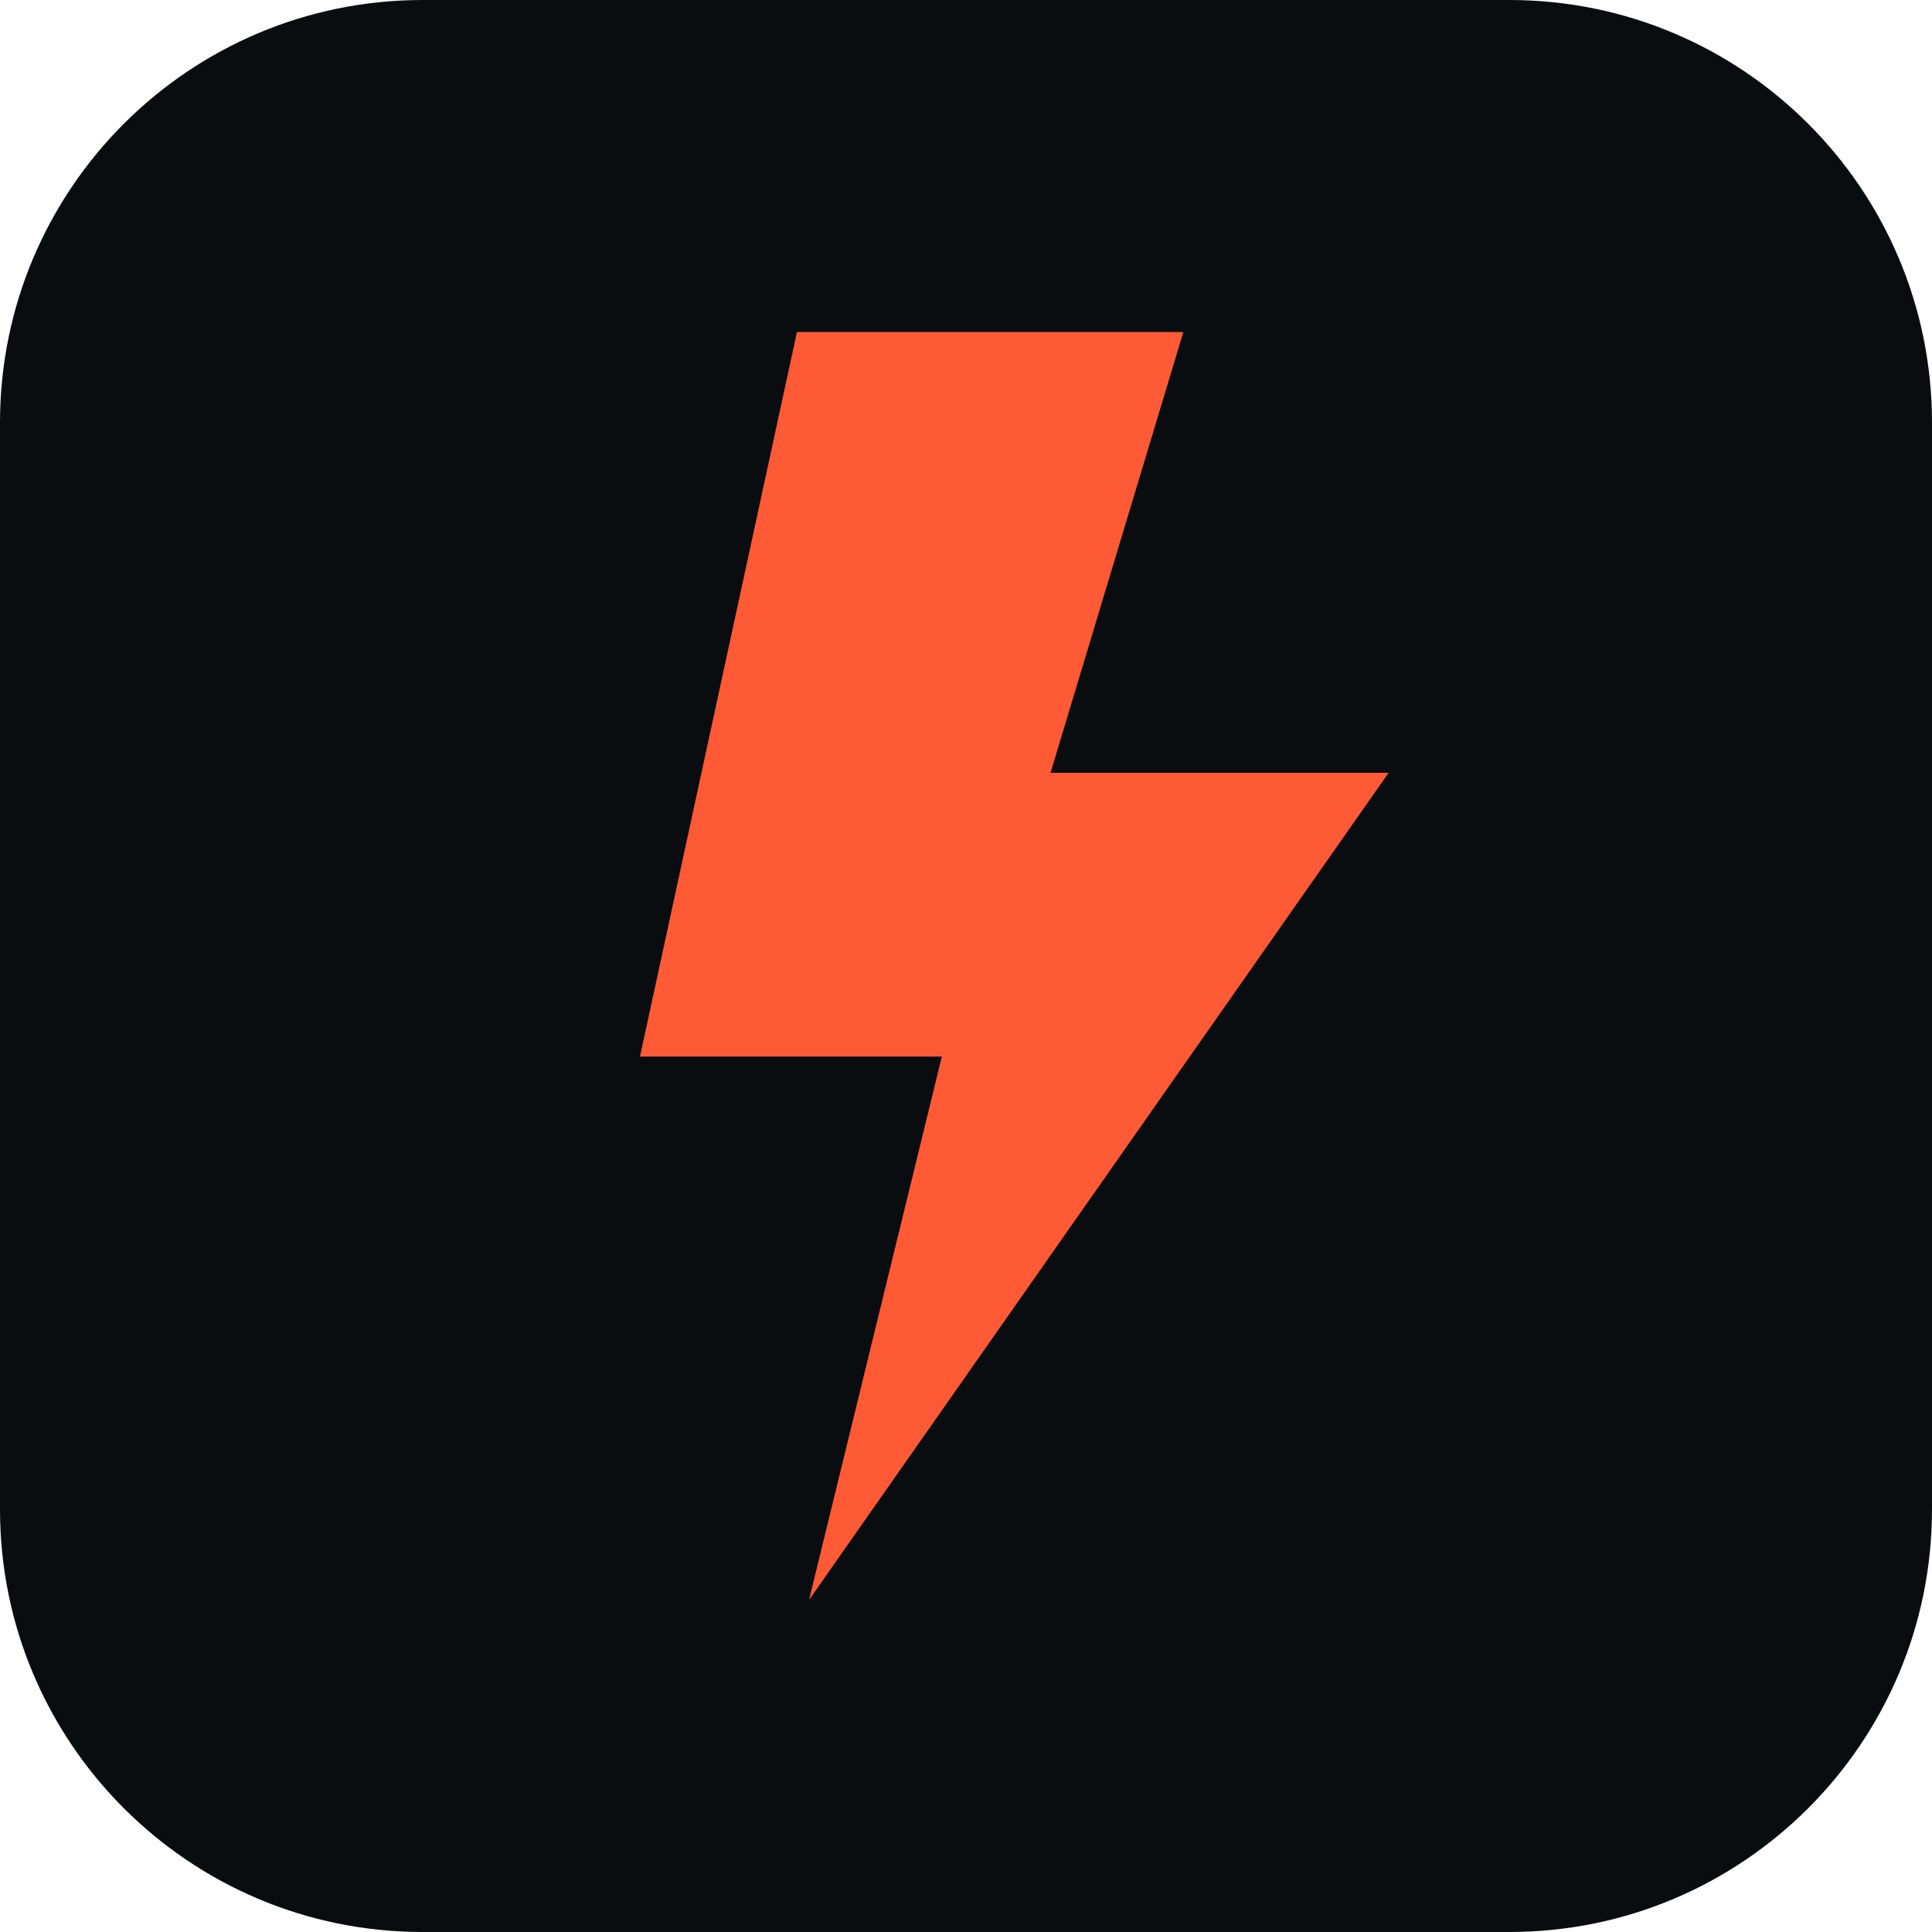
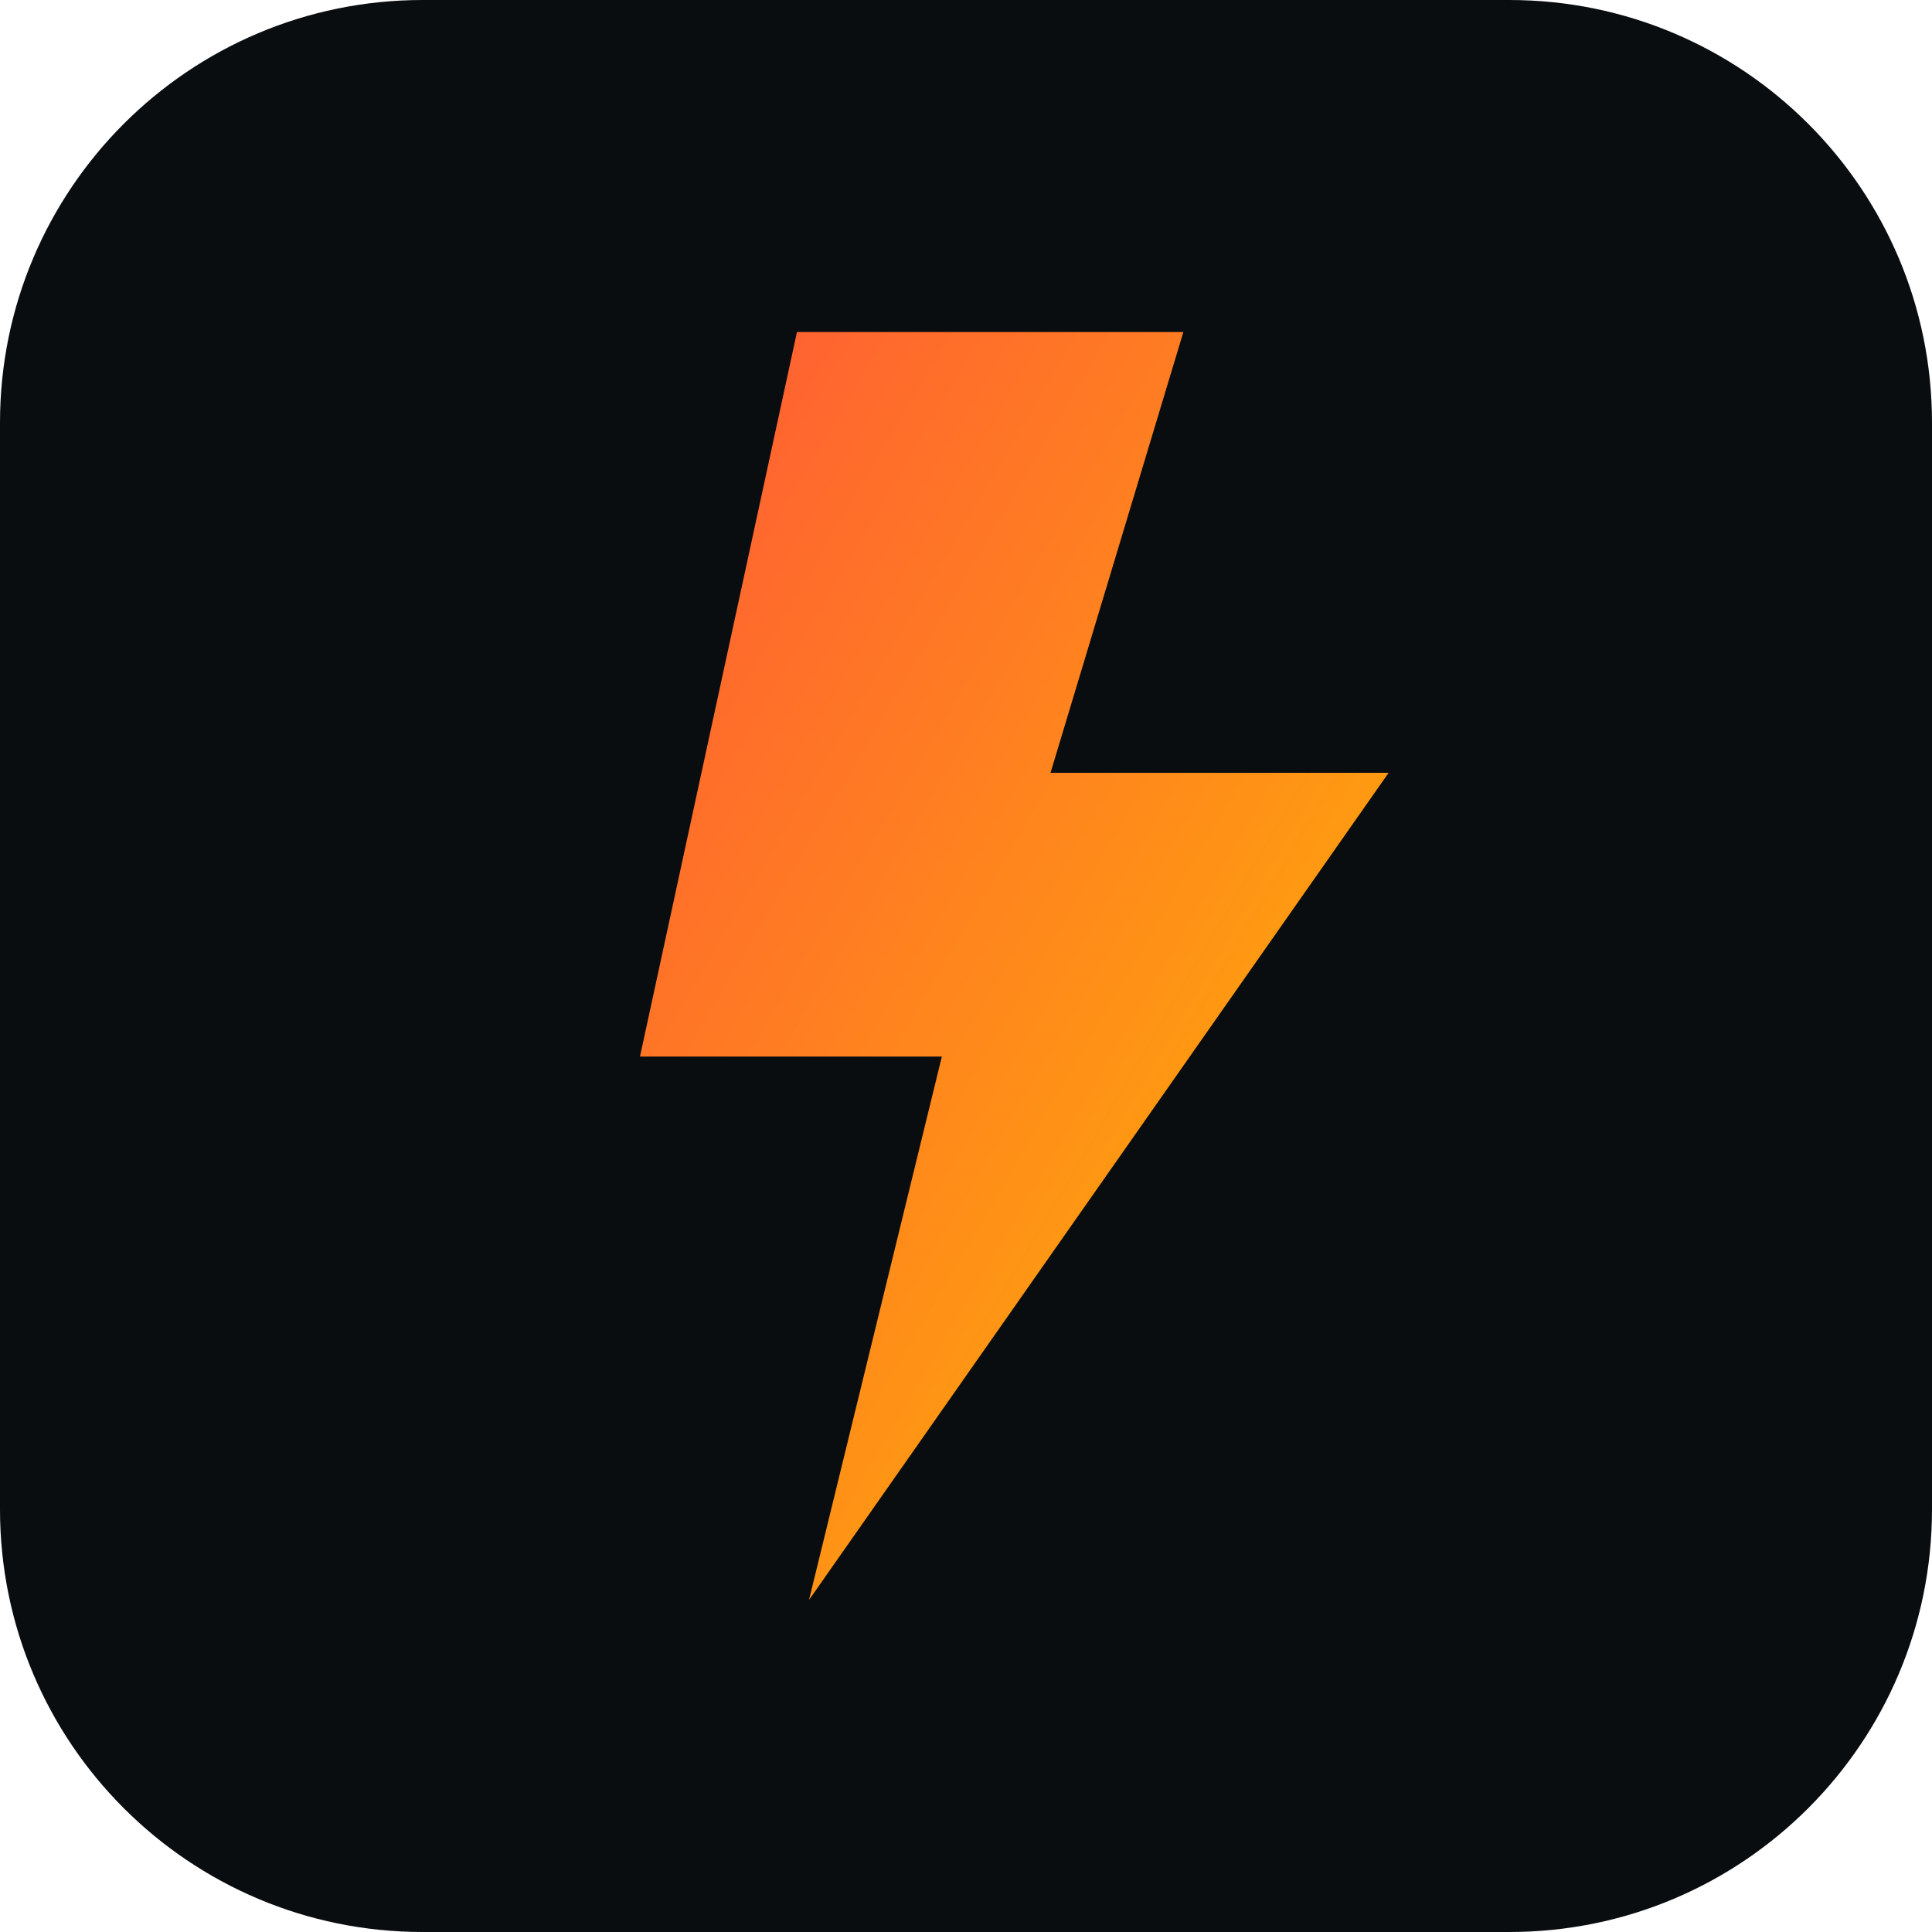
<svg xmlns="http://www.w3.org/2000/svg" viewBox="0 0 32 32">
+   <defs>
+     <linearGradient id="bolt" x1="0%" y1="0%" x2="100%" y2="100%">
+       <stop offset="0%" stop-color="#FF5A36" />
+       <stop offset="100%" stop-color="#FFB800" />
+     </linearGradient>
+   </defs>
  <rect width="32" height="32" rx="7" fill="#0A0D10" />
-   <path d="M13.2 5.5 L10.6 17.5 H15.6 L13.4 26.5 L23 12.8 H17.4 L19.6 5.5 Z" fill="#FF5A36" />
+   <path d="M13.2 5.5 L10.6 17.5 H15.6 L13.4 26.5 L23 12.8 H17.4 L19.6 5.5 Z" fill="url(#bolt)" />
</svg>
